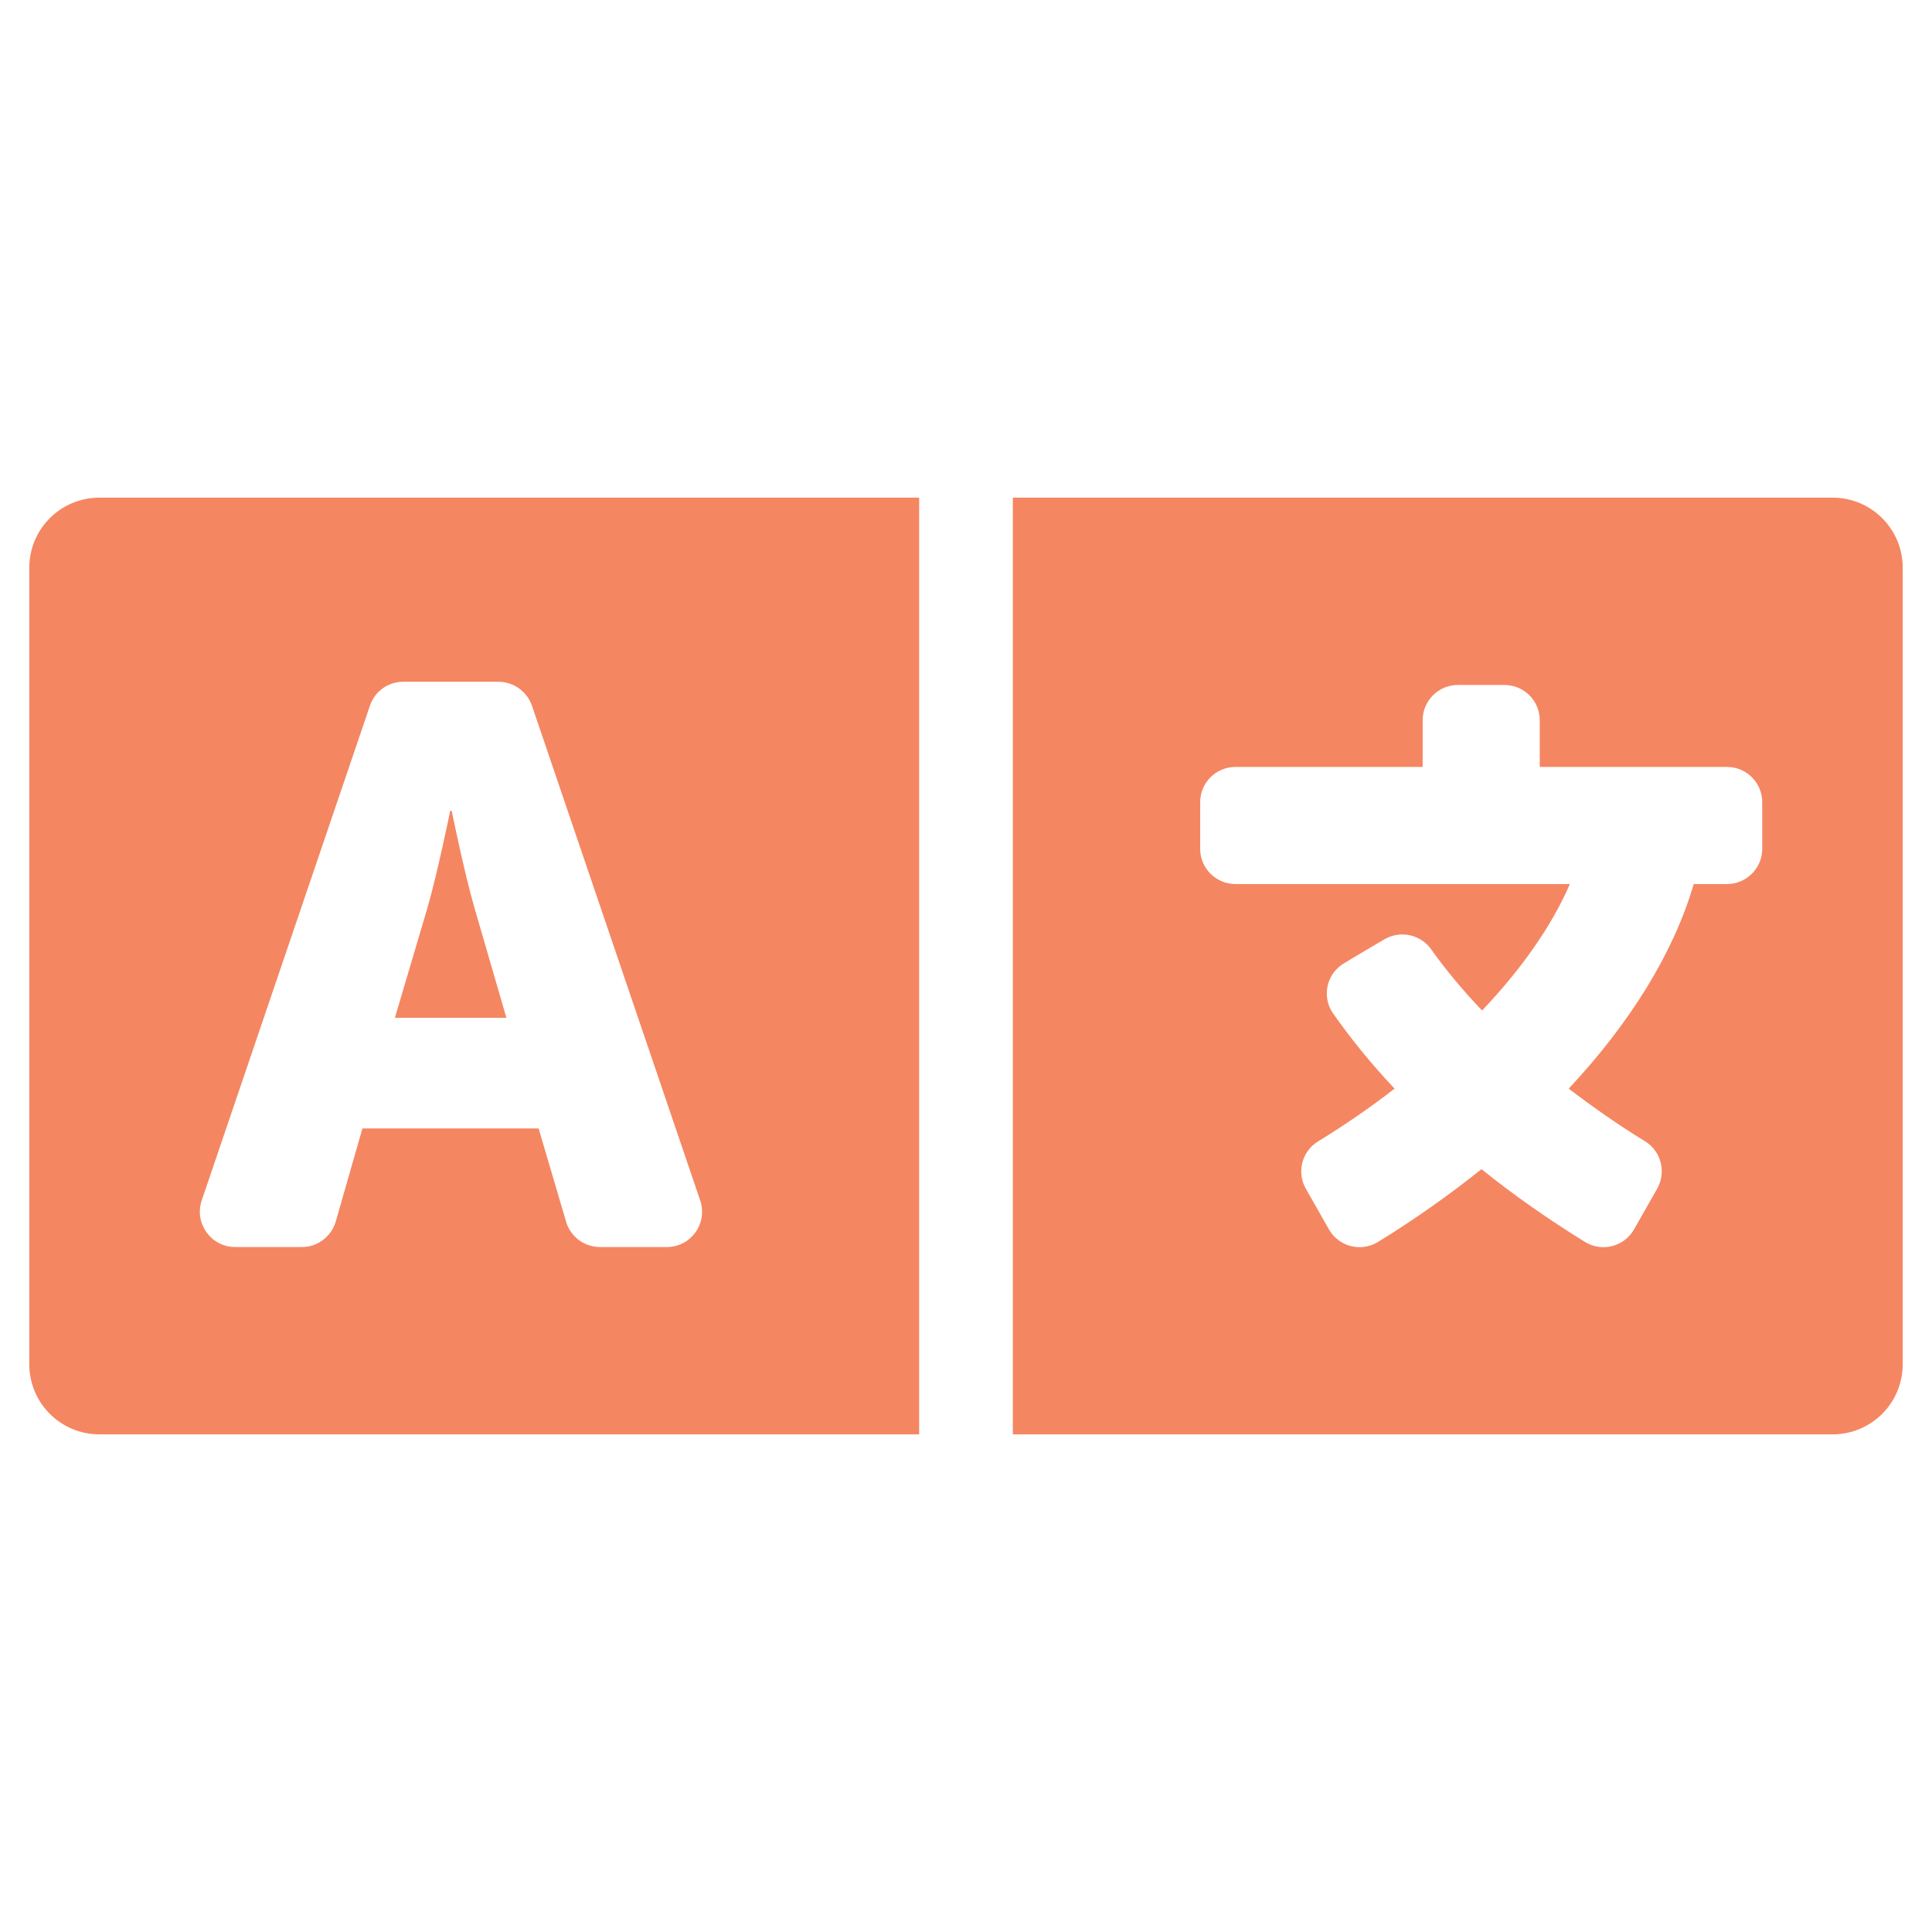
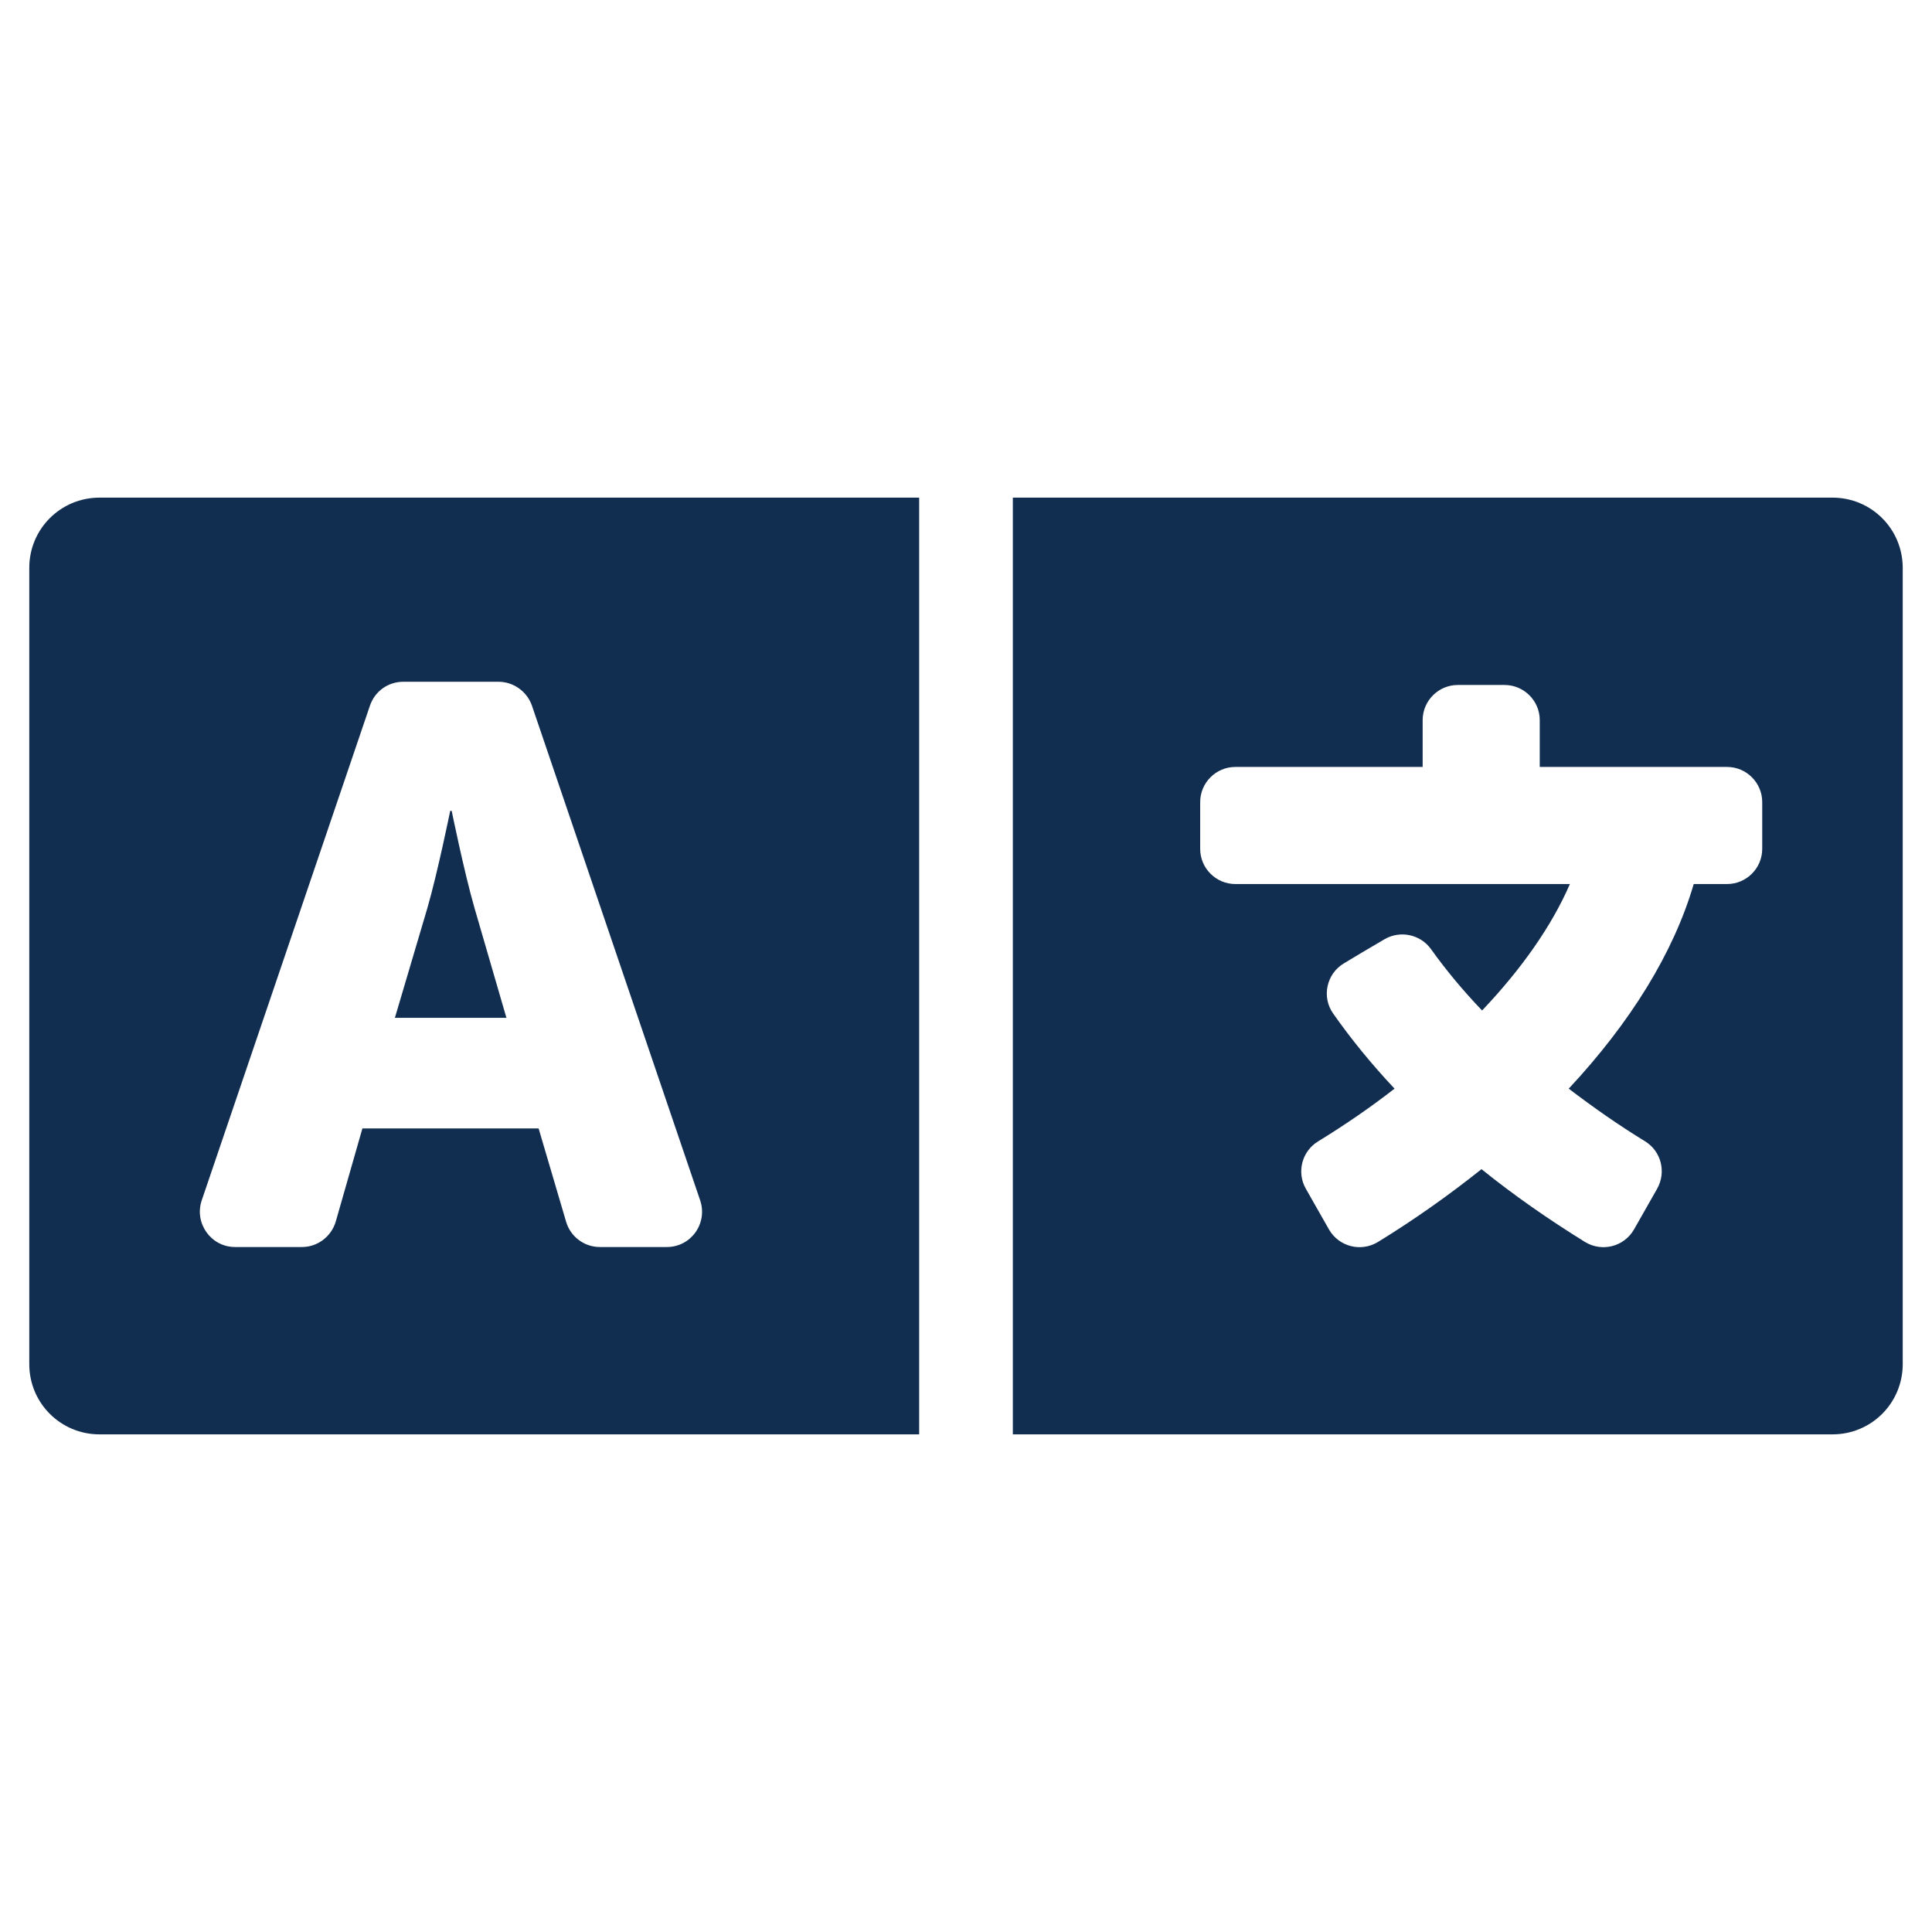
<svg xmlns="http://www.w3.org/2000/svg" width="100%" height="100%" viewBox="0 0 660 660" version="1.1" xml:space="preserve" style="fill-rule:evenodd;clip-rule:evenodd;stroke-linejoin:round;stroke-miterlimit:2;">
  <g transform="matrix(1,0,0,1,10,74)">
-     <path d="M152.1,236.2C148.6,224.1 144.3,203 144.3,203L143.8,203C143.8,203 139.5,224.1 136,236.2L124.9,273.7L163,273.7L152.1,236.2ZM616,96L336,96L336,416L616,416C629.3,416 640,405.3 640,392L640,120C640,106.7 629.3,96 616,96ZM592,216C592,222.6 586.6,228 580,228L568.6,228C561.7,251.6 546.9,275.4 525.9,297.9C534.3,304.3 543,310.4 552,315.9C557.5,319.3 559.3,326.4 556.1,332.1L548.2,346C544.8,351.9 537.3,353.8 531.5,350.3C518.9,342.5 507,334.2 496.1,325.4C485.2,334.1 473.4,342.5 460.7,350.3C454.9,353.8 447.4,351.9 444,346L436.1,332.1C432.9,326.5 434.7,319.3 440.3,315.9C449.6,310.2 458.3,304.2 466.4,297.9C458.5,289.5 451.5,280.9 445.4,272.2C441.4,266.5 443.2,258.6 449.1,255.1L455.6,251.2L462.9,246.9C468.3,243.7 475.3,245.2 478.9,250.3C483.9,257.3 489.7,264.3 496.3,271.2C509.8,257 520.1,242.3 526.3,228L412,228C405.4,228 400,222.6 400,216L400,200C400,193.4 405.4,188 412,188L476,188L476,172C476,165.4 481.4,160 488,160L504,160C510.6,160 516,165.4 516,172L516,188L580,188C586.6,188 592,193.4 592,200L592,216ZM0,120L0,392C0,405.3 10.7,416 24,416L304,416L304,96L24,96C10.7,96 0,106.7 0,120ZM58.9,336.1L116.4,167C118.1,162.1 122.6,158.9 127.8,158.9L160.3,158.9C165.4,158.9 170,162.2 171.7,167L229.2,336.1C231.8,343.9 226.1,352 217.8,352L194.9,352C189.6,351.996 184.902,348.482 183.4,343.4L174,311.5L113.8,311.5L104.7,343.3C103.2,348.4 98.5,352 93.2,352L70.3,352C62.1,352 56.3,343.9 58.9,336.1Z" style="fill:rgb(245,134,98);fill-rule:nonzero;" />
+     <path d="M152.1,236.2C148.6,224.1 144.3,203 144.3,203L143.8,203C143.8,203 139.5,224.1 136,236.2L124.9,273.7L163,273.7L152.1,236.2ZM616,96L336,96L336,416L616,416C629.3,416 640,405.3 640,392L640,120C640,106.7 629.3,96 616,96ZM592,216C592,222.6 586.6,228 580,228L568.6,228C561.7,251.6 546.9,275.4 525.9,297.9C534.3,304.3 543,310.4 552,315.9C557.5,319.3 559.3,326.4 556.1,332.1L548.2,346C544.8,351.9 537.3,353.8 531.5,350.3C518.9,342.5 507,334.2 496.1,325.4C485.2,334.1 473.4,342.5 460.7,350.3C454.9,353.8 447.4,351.9 444,346L436.1,332.1C432.9,326.5 434.7,319.3 440.3,315.9C449.6,310.2 458.3,304.2 466.4,297.9C458.5,289.5 451.5,280.9 445.4,272.2C441.4,266.5 443.2,258.6 449.1,255.1L455.6,251.2L462.9,246.9C468.3,243.7 475.3,245.2 478.9,250.3C483.9,257.3 489.7,264.3 496.3,271.2C509.8,257 520.1,242.3 526.3,228L412,228C405.4,228 400,222.6 400,216L400,200C400,193.4 405.4,188 412,188L476,188L476,172C476,165.4 481.4,160 488,160L504,160C510.6,160 516,165.4 516,172L516,188L580,188C586.6,188 592,193.4 592,200L592,216ZM0,120L0,392C0,405.3 10.7,416 24,416L304,416L304,96L24,96C10.7,96 0,106.7 0,120ZM58.9,336.1L116.4,167C118.1,162.1 122.6,158.9 127.8,158.9L160.3,158.9C165.4,158.9 170,162.2 171.7,167L229.2,336.1C231.8,343.9 226.1,352 217.8,352L194.9,352C189.6,351.996 184.902,348.482 183.4,343.4L174,311.5L113.8,311.5L104.7,343.3C103.2,348.4 98.5,352 93.2,352L70.3,352C62.1,352 56.3,343.9 58.9,336.1Z" style="fill:rgb(17,46,81);fill-rule:nonzero;" />
  </g>
</svg>
